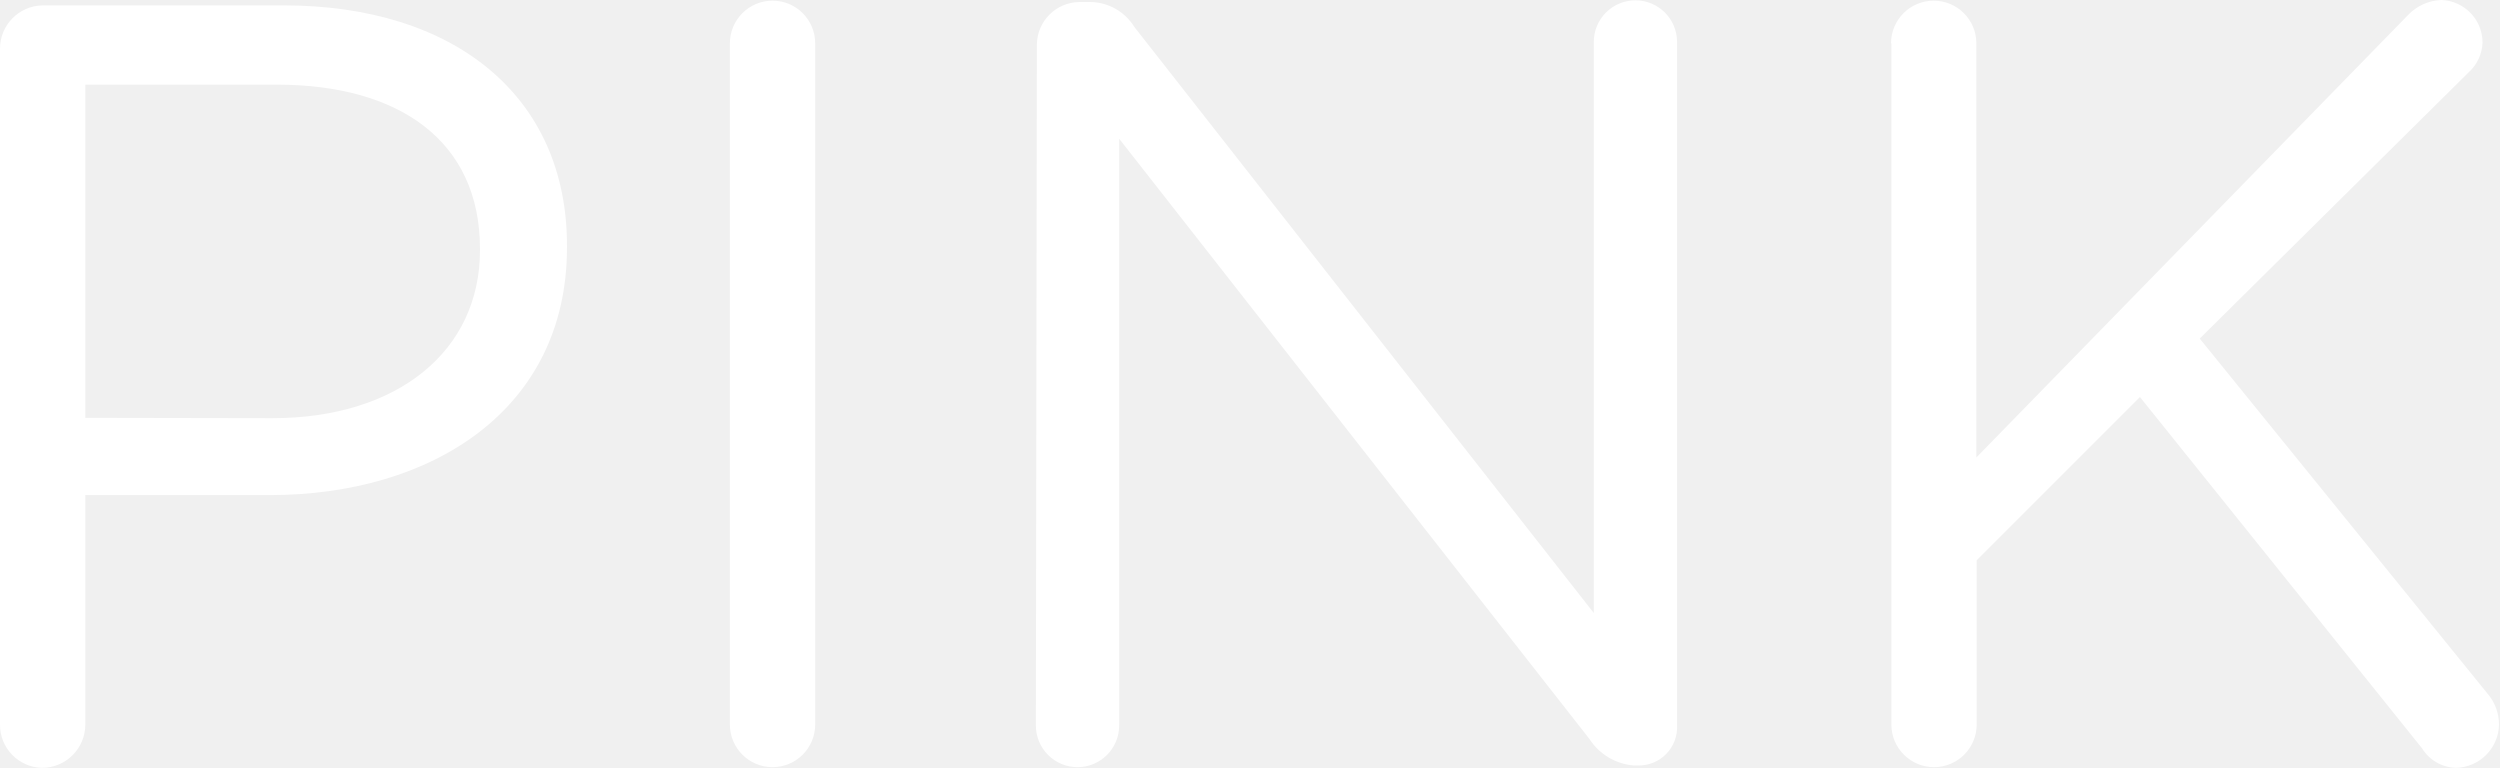
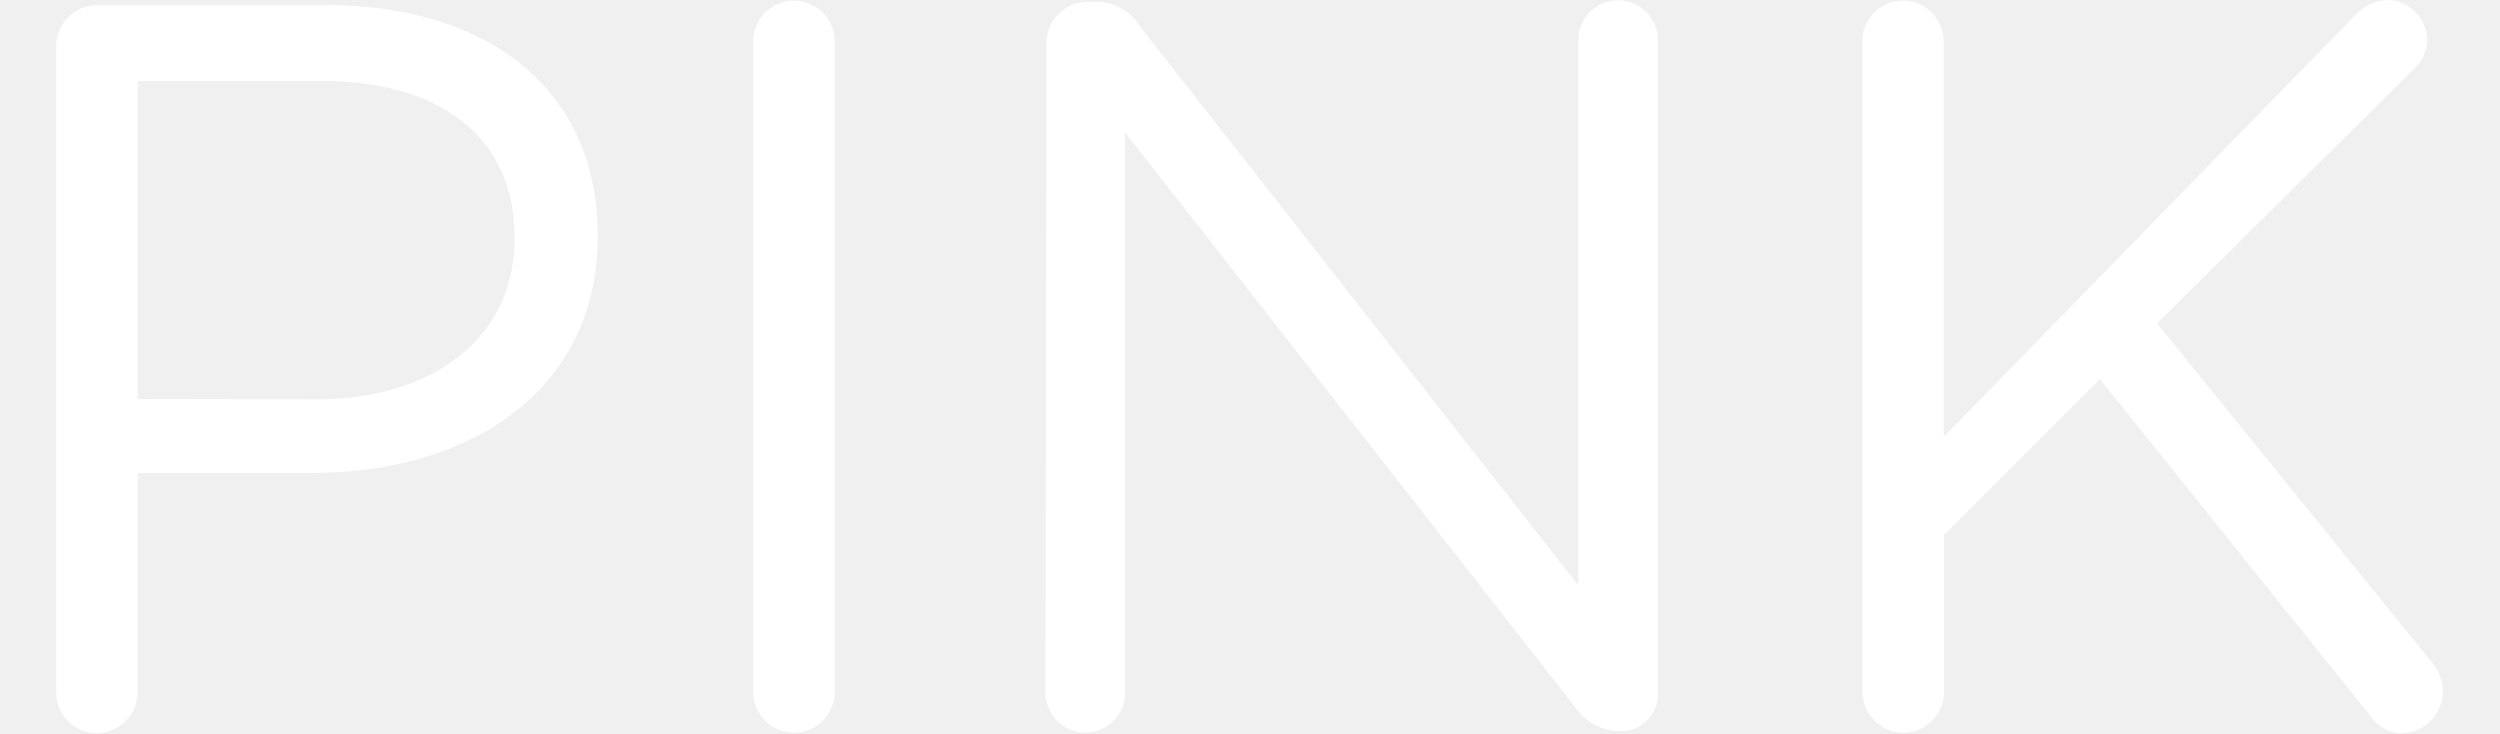
- <svg xmlns="http://www.w3.org/2000/svg" viewBox="0 0 74.43 22.86">
-   <defs>
-     <style>.cls-1{fill:#fff;}</style>
-   </defs>
-   <g id="Layer_2" data-name="Layer 2">
-     <g id="Layer_1-2" data-name="Layer 1">
-       <path class="cls-1" d="M0,1.45A1.29,1.29,0,0,1,1.26.16H8.44c5.09,0,8.44,2.7,8.44,7.15v.06c0,4.86-4.06,7.37-8.85,7.37H2.54v6.83a1.29,1.29,0,0,1-1.29,1.29A1.28,1.28,0,0,1,0,21.57Zm8.11,11c3.73,0,6.18-2,6.18-5V7.41c0-3.22-2.41-4.89-6.05-4.89H2.54v9.92Z" />
-       <path class="cls-1" d="M21.73,1.29a1.27,1.27,0,1,1,2.54,0V21.57a1.27,1.27,0,1,1-2.54,0V1.29Z" />
-       <path class="cls-1" d="M30.87,1.32A1.28,1.28,0,0,1,32.13.06h.35A1.56,1.56,0,0,1,33.77.8L47.45,18.25v-17a1.24,1.24,0,1,1,2.48,0V21.6a1.14,1.14,0,0,1-1.16,1.19h-.13A1.74,1.74,0,0,1,47.32,22l-14-17.87V21.6a1.24,1.24,0,1,1-2.48,0Z" />
-       <path class="cls-1" d="M56.3,1.29a1.27,1.27,0,1,1,2.54,0V13.62L71.69.45a1.44,1.44,0,0,1,1-.45,1.27,1.27,0,0,1,1.22,1.26,1.25,1.25,0,0,1-.42.9l-8,7.92,8.56,10.56a1.41,1.41,0,0,1,.35.93,1.31,1.31,0,0,1-1.29,1.29,1.22,1.22,0,0,1-1-.58l-8.4-10.46-4.86,4.86v4.89a1.27,1.27,0,1,1-2.54,0V1.29Z" />
-     </g>
-   </g>
+ <svg xmlns="http://www.w3.org/2000/svg" width="75" height="22" fill="#fff" viewBox="0 0 74.43 22.86">
+   <path d="M0 1.45A1.29 1.29 0 011.26.16h7.18c5.09 0 8.44 2.7 8.44 7.15v.06c0 4.86-4.06 7.37-8.85 7.37H2.54v6.83a1.29 1.29 0 01-1.29 1.29A1.28 1.28 0 010 21.57zm8.11 11c3.73 0 6.18-2 6.18-5v-.04c0-3.22-2.41-4.89-6.05-4.89h-5.7v9.92zM21.73 1.29a1.27 1.27 0 112.54 0v20.28a1.27 1.27 0 11-2.54 0V1.29zm9.14.03A1.28 1.28 0 0132.13.06h.35a1.56 1.56 0 011.29.74l13.68 17.45v-17a1.24 1.24 0 112.48 0V21.6a1.14 1.14 0 01-1.16 1.19h-.13a1.74 1.74 0 01-1.32-.79l-14-17.87V21.6a1.24 1.24 0 11-2.48 0zm25.43-.03a1.27 1.27 0 112.54 0v12.33L71.69.45a1.44 1.44 0 011-.45 1.27 1.27 0 011.22 1.26 1.25 1.25 0 01-.42.9l-8 7.92 8.56 10.56a1.41 1.41 0 01.35.93 1.31 1.31 0 01-1.29 1.29 1.22 1.22 0 01-1-.58l-8.4-10.46-4.86 4.86v4.89a1.27 1.27 0 11-2.54 0V1.29z" />
</svg>
